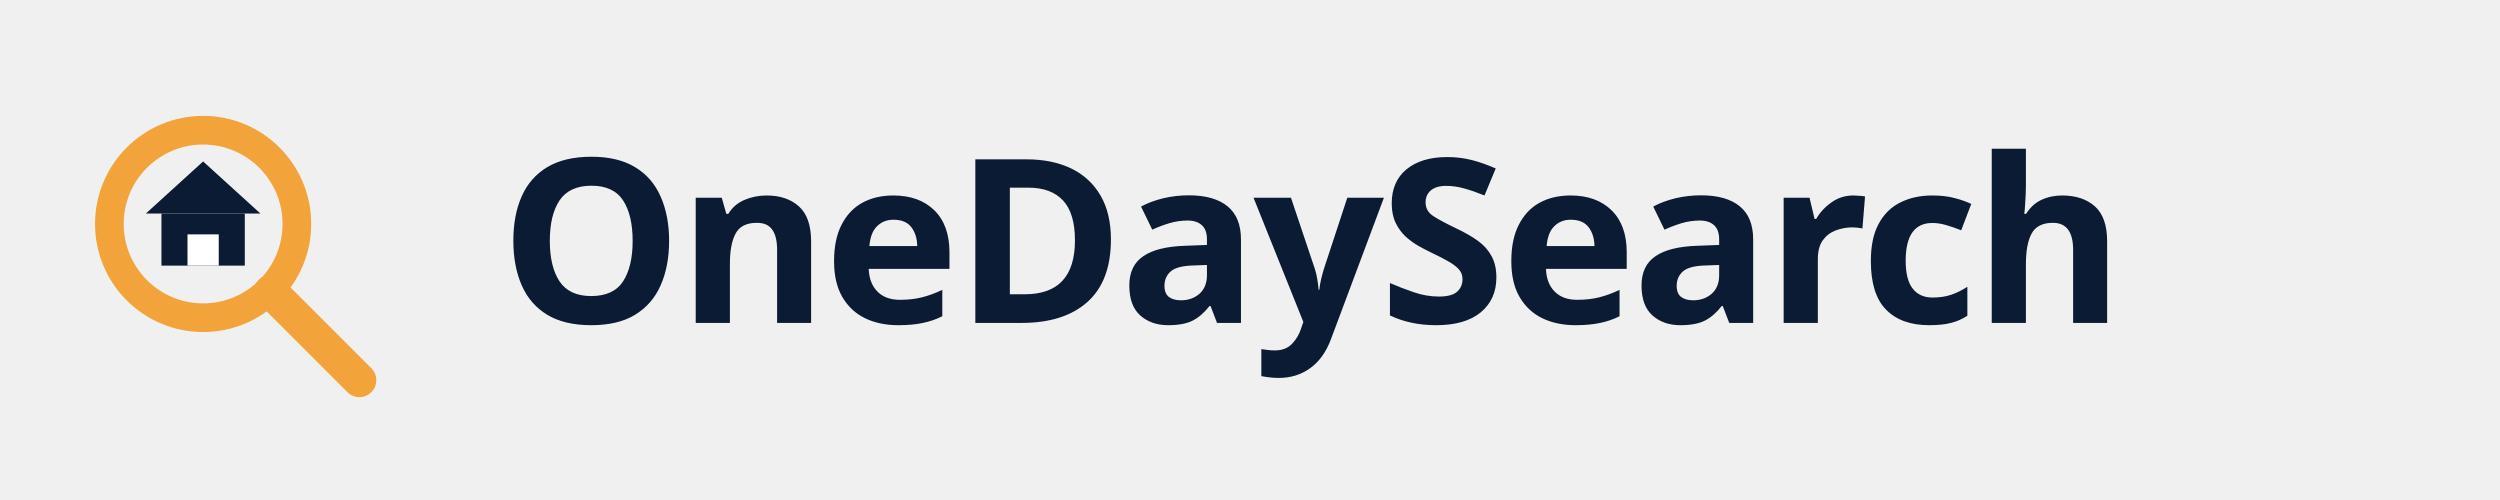
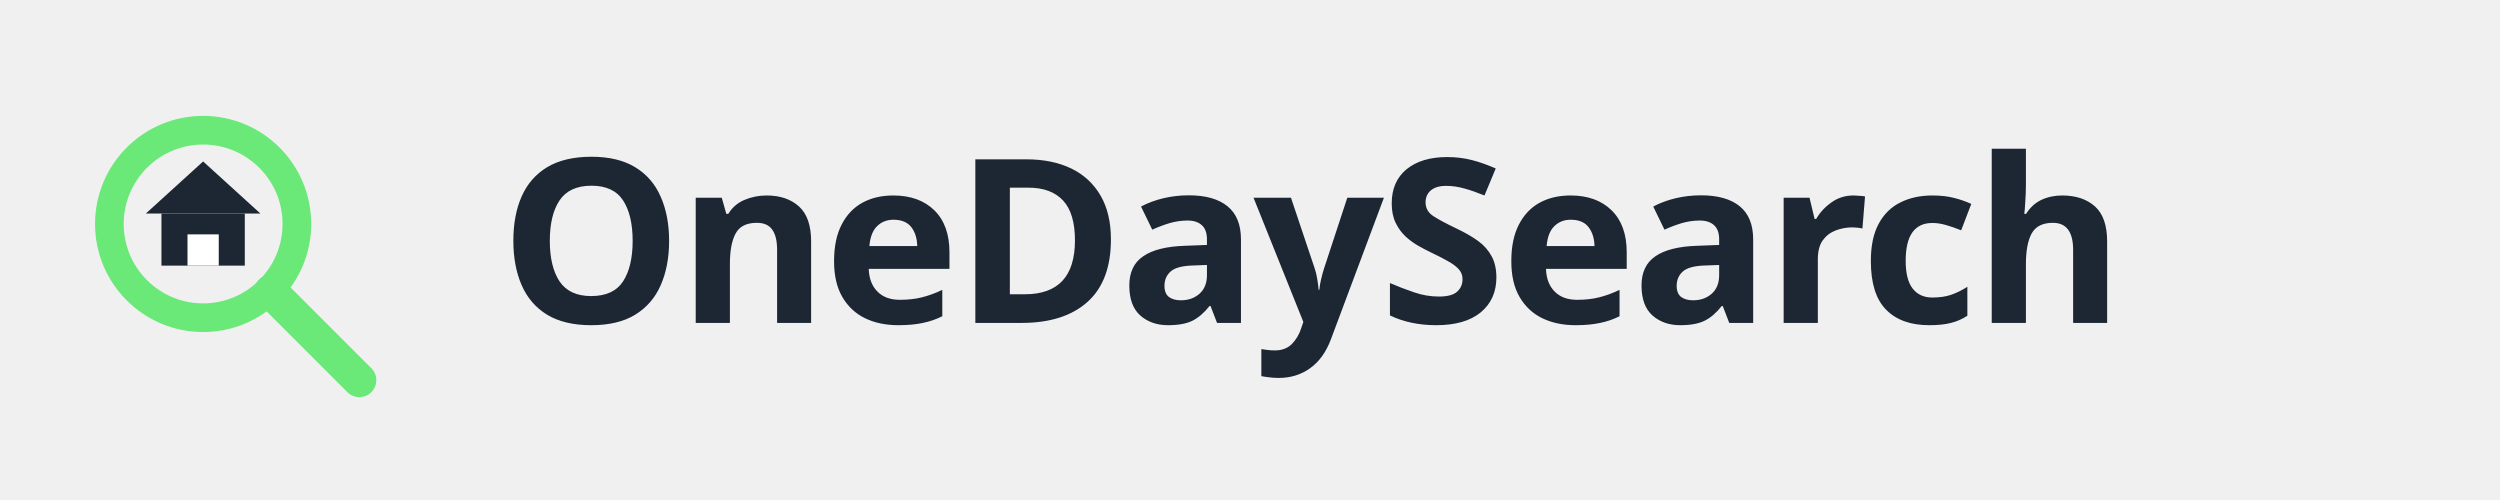
<svg xmlns="http://www.w3.org/2000/svg" viewBox="0 0 240 48" width="240" height="48" fill="none">
  <g transform="translate(6, 8)">
    <g id="icon-b">
-       <circle cx="13.5" cy="13.5" r="9" stroke="#F2A33A" stroke-width="2.75" fill="none" />
-       <path d="M20 20L28.5 28.5" stroke="#F2A33A" stroke-width="3.25" stroke-linecap="round" />
-       <path d="M13.5 7.5L8 12.5H19L13.5 7.5Z" fill="#0B1B33" />
-       <path d="M9.5 12.5H17.5V17.5H9.5V12.5Z" fill="#0B1B33" />
+       <circle cx="13.5" cy="13.5" r="9" stroke="#6AE878" stroke-width="2.75" fill="none" />
+       <path d="M20 20L28.5 28.5" stroke="#6AE878" stroke-width="3.25" stroke-linecap="round" />
+       <path d="M13.5 7.5L8 12.5H19L13.5 7.5Z" fill="#1C2733" />
+       <path d="M9.5 12.5H17.5V17.5H9.5V12.5Z" fill="#1C2733" />
      <rect x="12" y="14.5" width="3" height="3" fill="#FFFFFF" />
    </g>
  </g>
-   <text x="48" y="31" font-family="'Hanken Grotesk', system-ui, sans-serif" font-weight="800" font-size="22" letter-spacing="-0.02em" fill="#0B1B33">OneDaySearch</text>
+   <text x="48" y="31" font-family="'Hanken Grotesk', system-ui, sans-serif" font-weight="800" font-size="22" letter-spacing="-0.02em" fill="#1C2733">OneDaySearch</text>
</svg>
